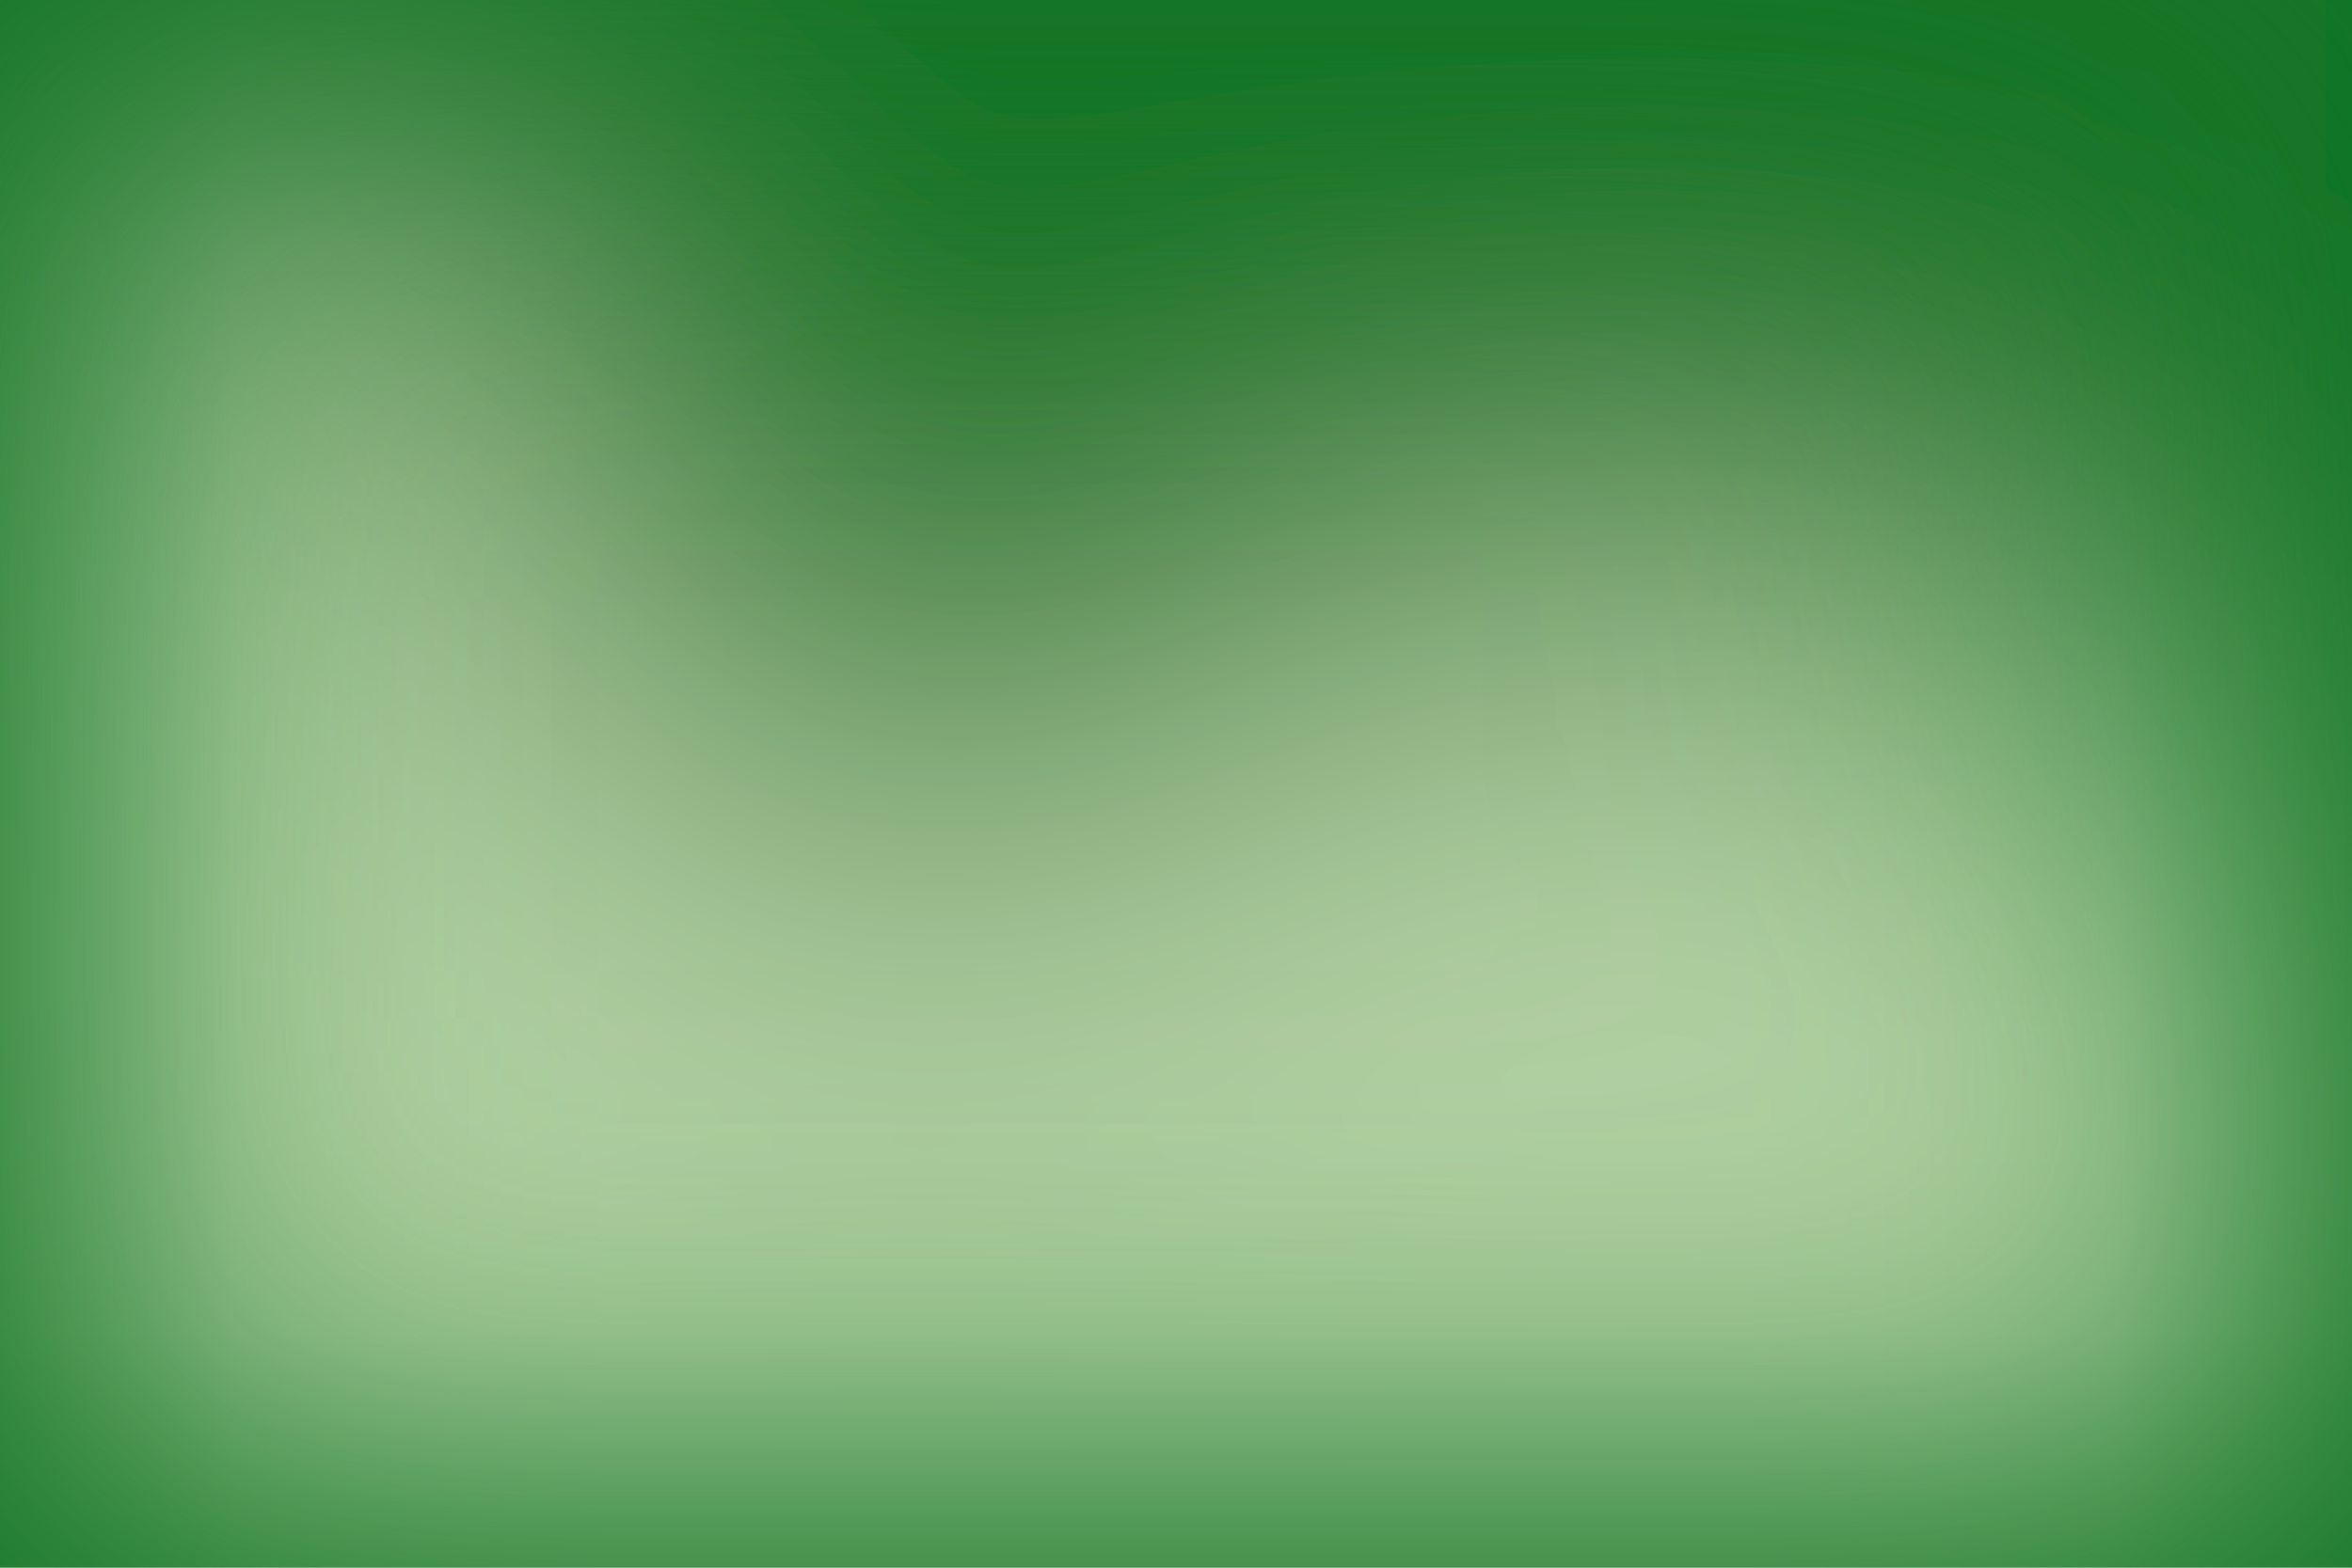
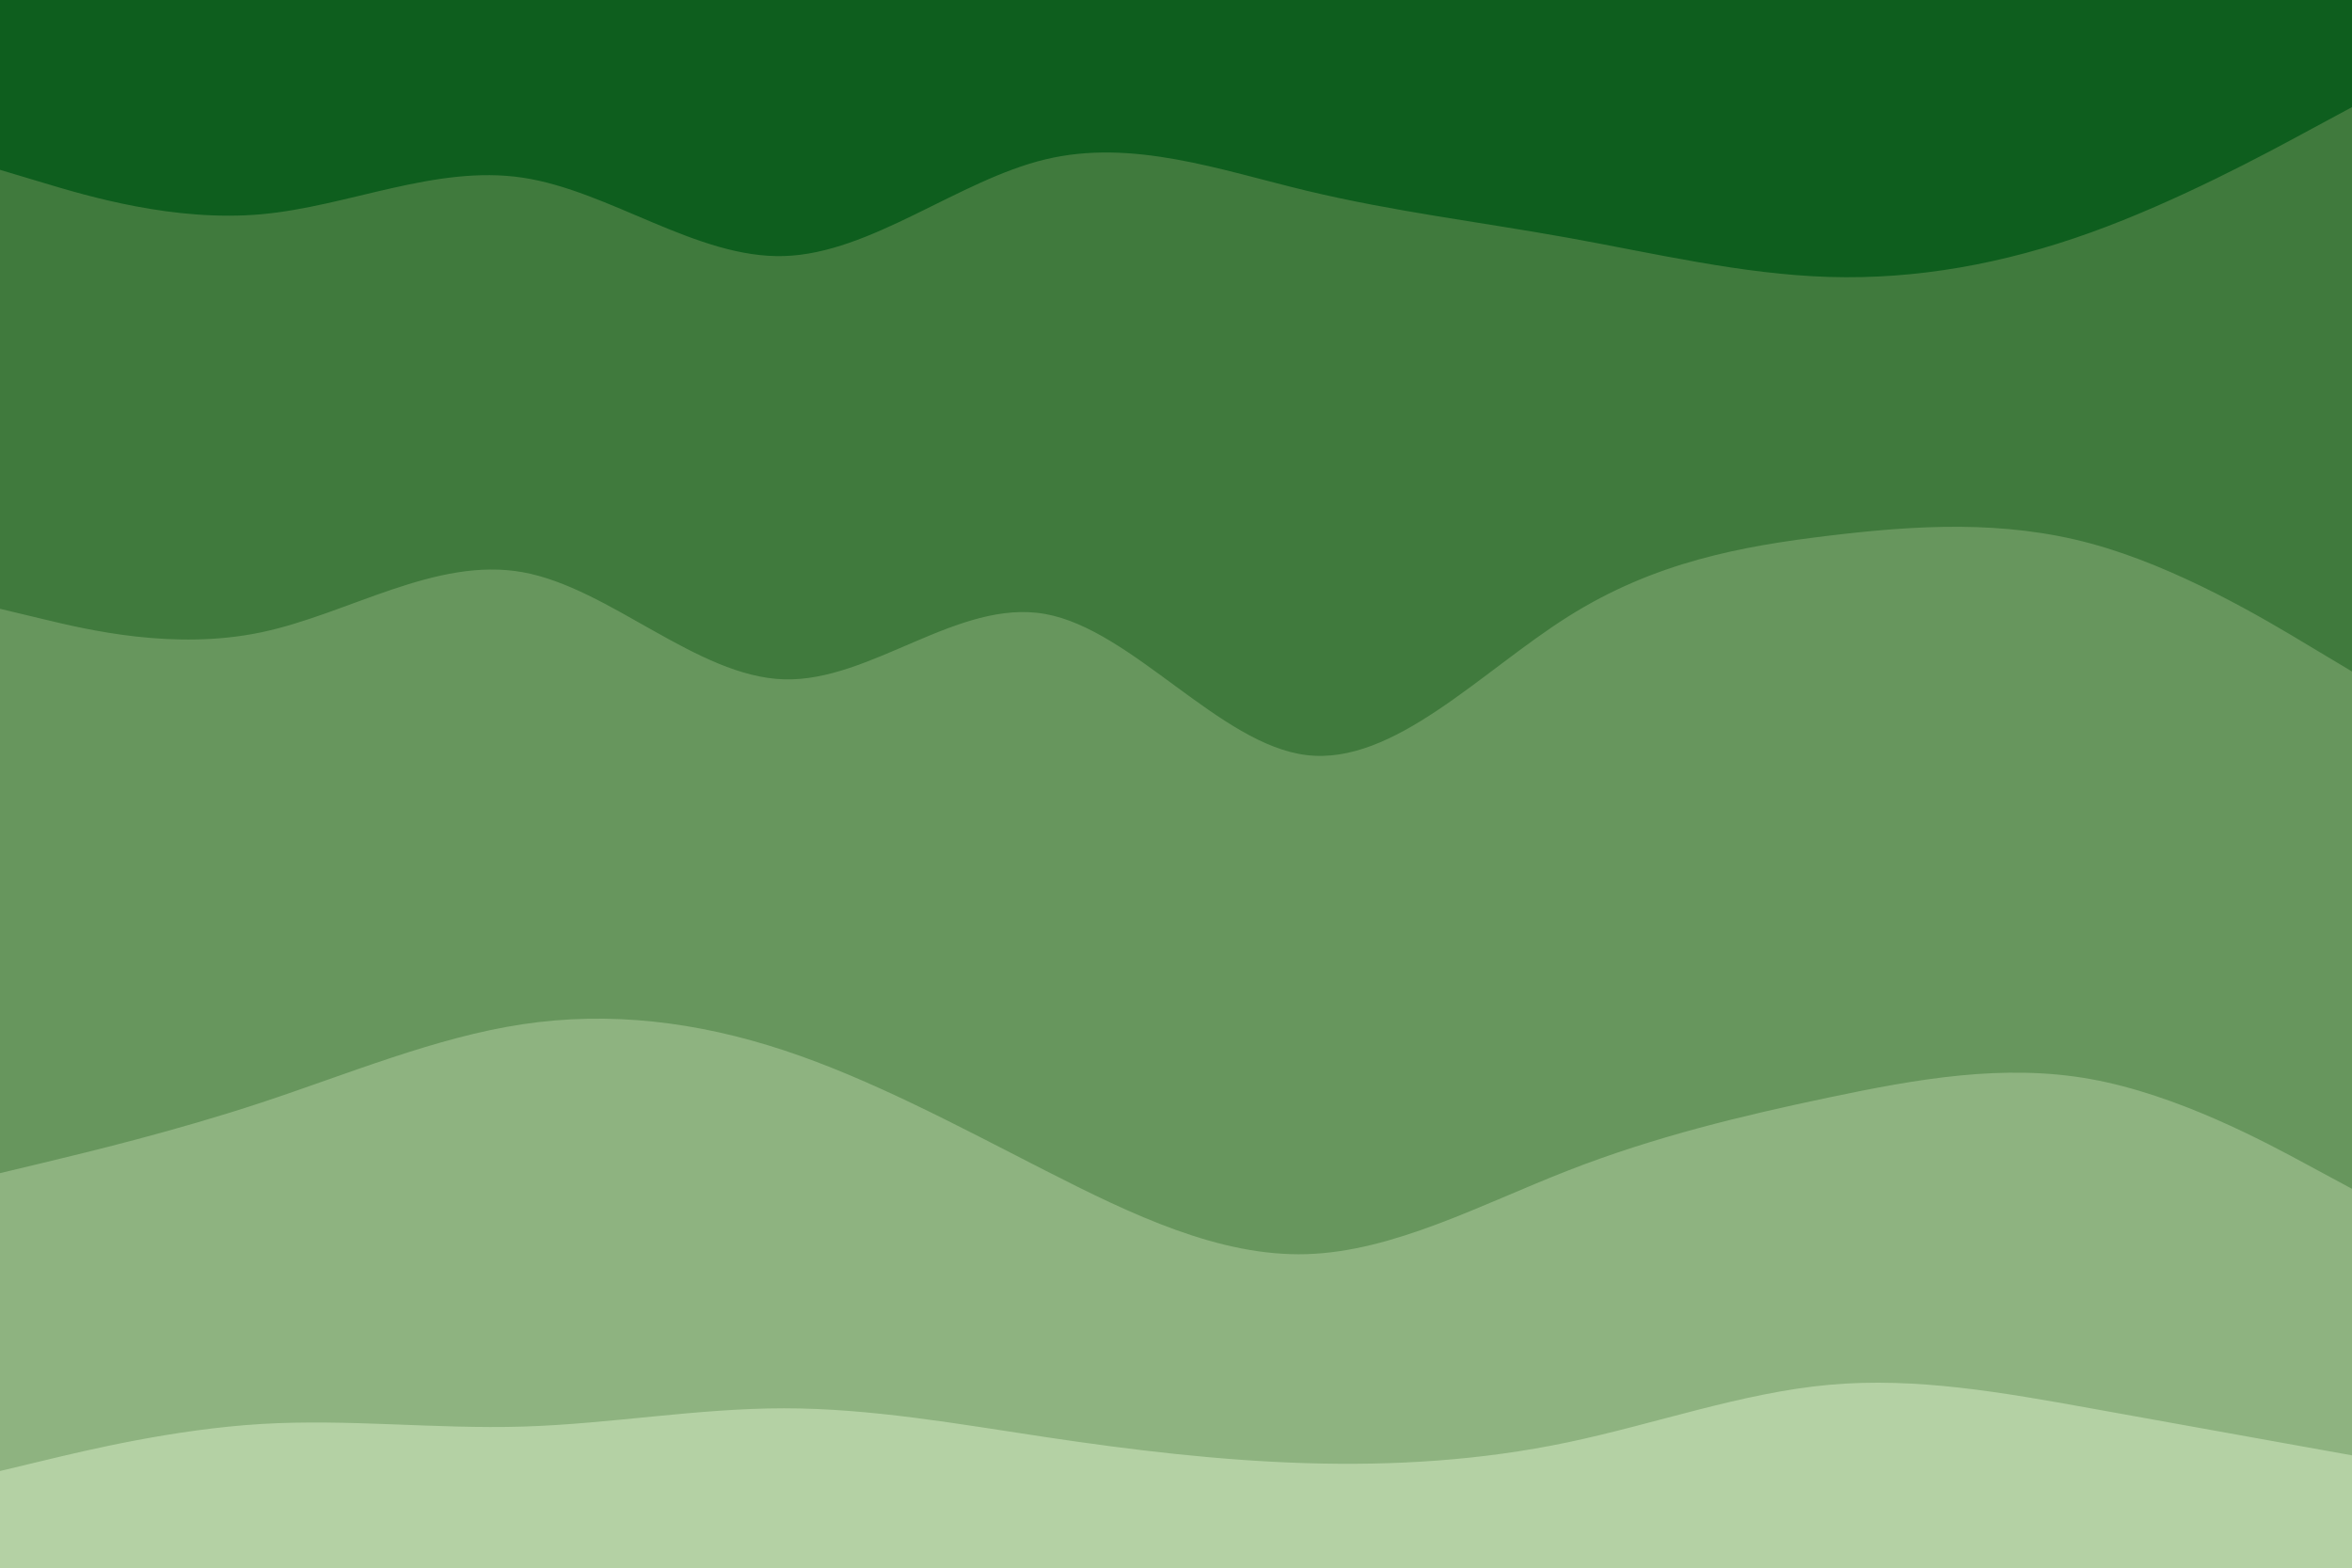
<svg xmlns="http://www.w3.org/2000/svg" id="visual" viewBox="0 0 900 600" width="900" height="600" version="1.1">
-   <defs>
-     <filter id="blur1" x="-10%" y="-10%" width="120%" height="120%">
-       <feFlood flood-opacity="0" result="BackgroundImageFix" />
-       <feBlend mode="normal" in="SourceGraphic" in2="BackgroundImageFix" result="shape" />
-       <feGaussianBlur stdDeviation="161" result="effect1_foregroundBlur" />
-     </filter>
-   </defs>
-   <rect width="900" height="600" fill="#127525" />
-   <g filter="url(#blur1)">
-     <circle cx="214" cy="517" fill="#b4d1a4" r="357" />
-     <circle cx="143" cy="165" fill="#127525" r="357" />
-     <circle cx="5" cy="473" fill="#b4d1a4" r="357" />
-     <circle cx="372" cy="287" fill="#b4d1a4" r="357" />
-     <circle cx="496" cy="13" fill="#127525" r="357" />
-     <circle cx="631" cy="582" fill="#b4d1a4" r="357" />
-   </g>
+   <path d="M0 67L16.7 72C33.3 77 66.7 87 100 84C133.3 81 166.7 65 200 70C233.3 75 266.7 101 300 100C333.3 99 366.7 71 400 63C433.3 55 466.7 67 500 75C533.3 83 566.7 87 600 93C633.3 99 666.7 107 700 108C733.3 109 766.7 103 800 91C833.3 79 866.7 61 883.3 52L900 43L900 0L883.3 0C866.7 0 833.3 0 800 0C766.7 0 733.3 0 700 0C666.7 0 633.3 0 600 0C566.7 0 533.3 0 500 0C466.7 0 433.3 0 400 0C366.7 0 333.3 0 300 0C266.7 0 233.3 0 200 0C166.7 0 133.3 0 100 0C66.7 0 33.3 0 16.7 0L0 0Z" fill="#0e5e1e" />
+   <path d="M0 235L16.7 239C33.3 243 66.7 251 100 244C133.3 237 166.7 215 200 221C233.3 227 266.7 261 300 262C333.3 263 366.7 231 400 237C433.3 243 466.7 287 500 291C533.3 295 566.7 259 600 238C633.3 217 666.7 211 700 207C733.3 203 766.7 201 800 210C833.3 219 866.7 239 883.3 249L900 259L900 41L883.3 50C866.7 59 833.3 77 800 89C766.7 101 733.3 107 700 106C666.7 105 633.3 97 600 91C566.7 85 533.3 81 500 73C466.7 65 433.3 53 400 61C366.7 69 333.3 97 300 98C266.7 99 233.3 73 200 68C166.7 63 133.3 79 100 82C66.7 85 33.3 75 16.7 70L0 65Z" fill="#407a3d" />
+   <path d="M0 451L16.7 447C33.3 443 66.7 435 100 424C133.3 413 166.7 399 200 394C233.3 389 266.7 393 300 404C333.3 415 366.7 433 400 450C433.3 467 466.7 483 500 482C533.3 481 566.7 463 600 450C633.3 437 666.7 429 700 422C733.3 415 766.7 409 800 415C833.3 421 866.7 439 883.3 448L900 457L900 257L883.3 247C866.7 237 833.3 217 800 208C766.7 199 733.3 201 700 205C666.7 209 633.3 215 600 236C566.7 257 533.3 293 500 289C466.7 285 433.3 241 400 235C366.7 229 333.3 261 300 260C266.7 259 233.3 225 200 219C166.7 213 133.3 235 100 242C66.7 249 33.3 241 16.7 237L0 233Z" fill="#67965d" />
+   <path d="M0 565L16.7 561C33.3 557 66.7 549 100 547C133.3 545 166.7 549 200 548C233.3 547 266.7 541 300 541C333.3 541 366.7 547 400 552C433.3 557 466.7 561 500 562C533.3 563 566.7 561 600 554C633.3 547 666.7 535 700 532C733.3 529 766.7 535 800 541C833.3 547 866.7 553 883.3 556L900 559L900 455L883.3 446C866.7 437 833.3 419 800 413C766.7 407 733.3 413 700 420C666.7 427 633.3 435 600 448C566.7 461 533.3 479 500 480C466.7 481 433.3 465 400 448C366.7 431 333.3 413 300 402C266.7 391 233.3 387 200 392C166.7 397 133.3 411 100 422C66.7 433 33.3 441 16.7 445L0 449Z" fill="#8eb380" />
+   <path d="M0 601L16.7 601C33.3 601 66.7 601 100 601C133.3 601 166.7 601 200 601C233.3 601 266.7 601 300 601C333.3 601 366.7 601 400 601C433.3 601 466.7 601 500 601C533.3 601 566.7 601 600 601C633.3 601 666.7 601 700 601C733.3 601 766.7 601 800 601C833.3 601 866.7 601 883.3 601L900 601L900 557L883.3 554C866.7 551 833.3 545 800 539C766.7 533 733.3 527 700 530C666.7 533 633.3 545 600 552C566.7 559 533.3 561 500 560C466.7 559 433.3 555 400 550C366.7 545 333.3 539 300 539C266.7 539 233.3 545 200 546C166.7 547 133.3 543 100 545C66.7 547 33.3 555 16.7 559L0 563Z" fill="#b4d1a4" />
</svg>
